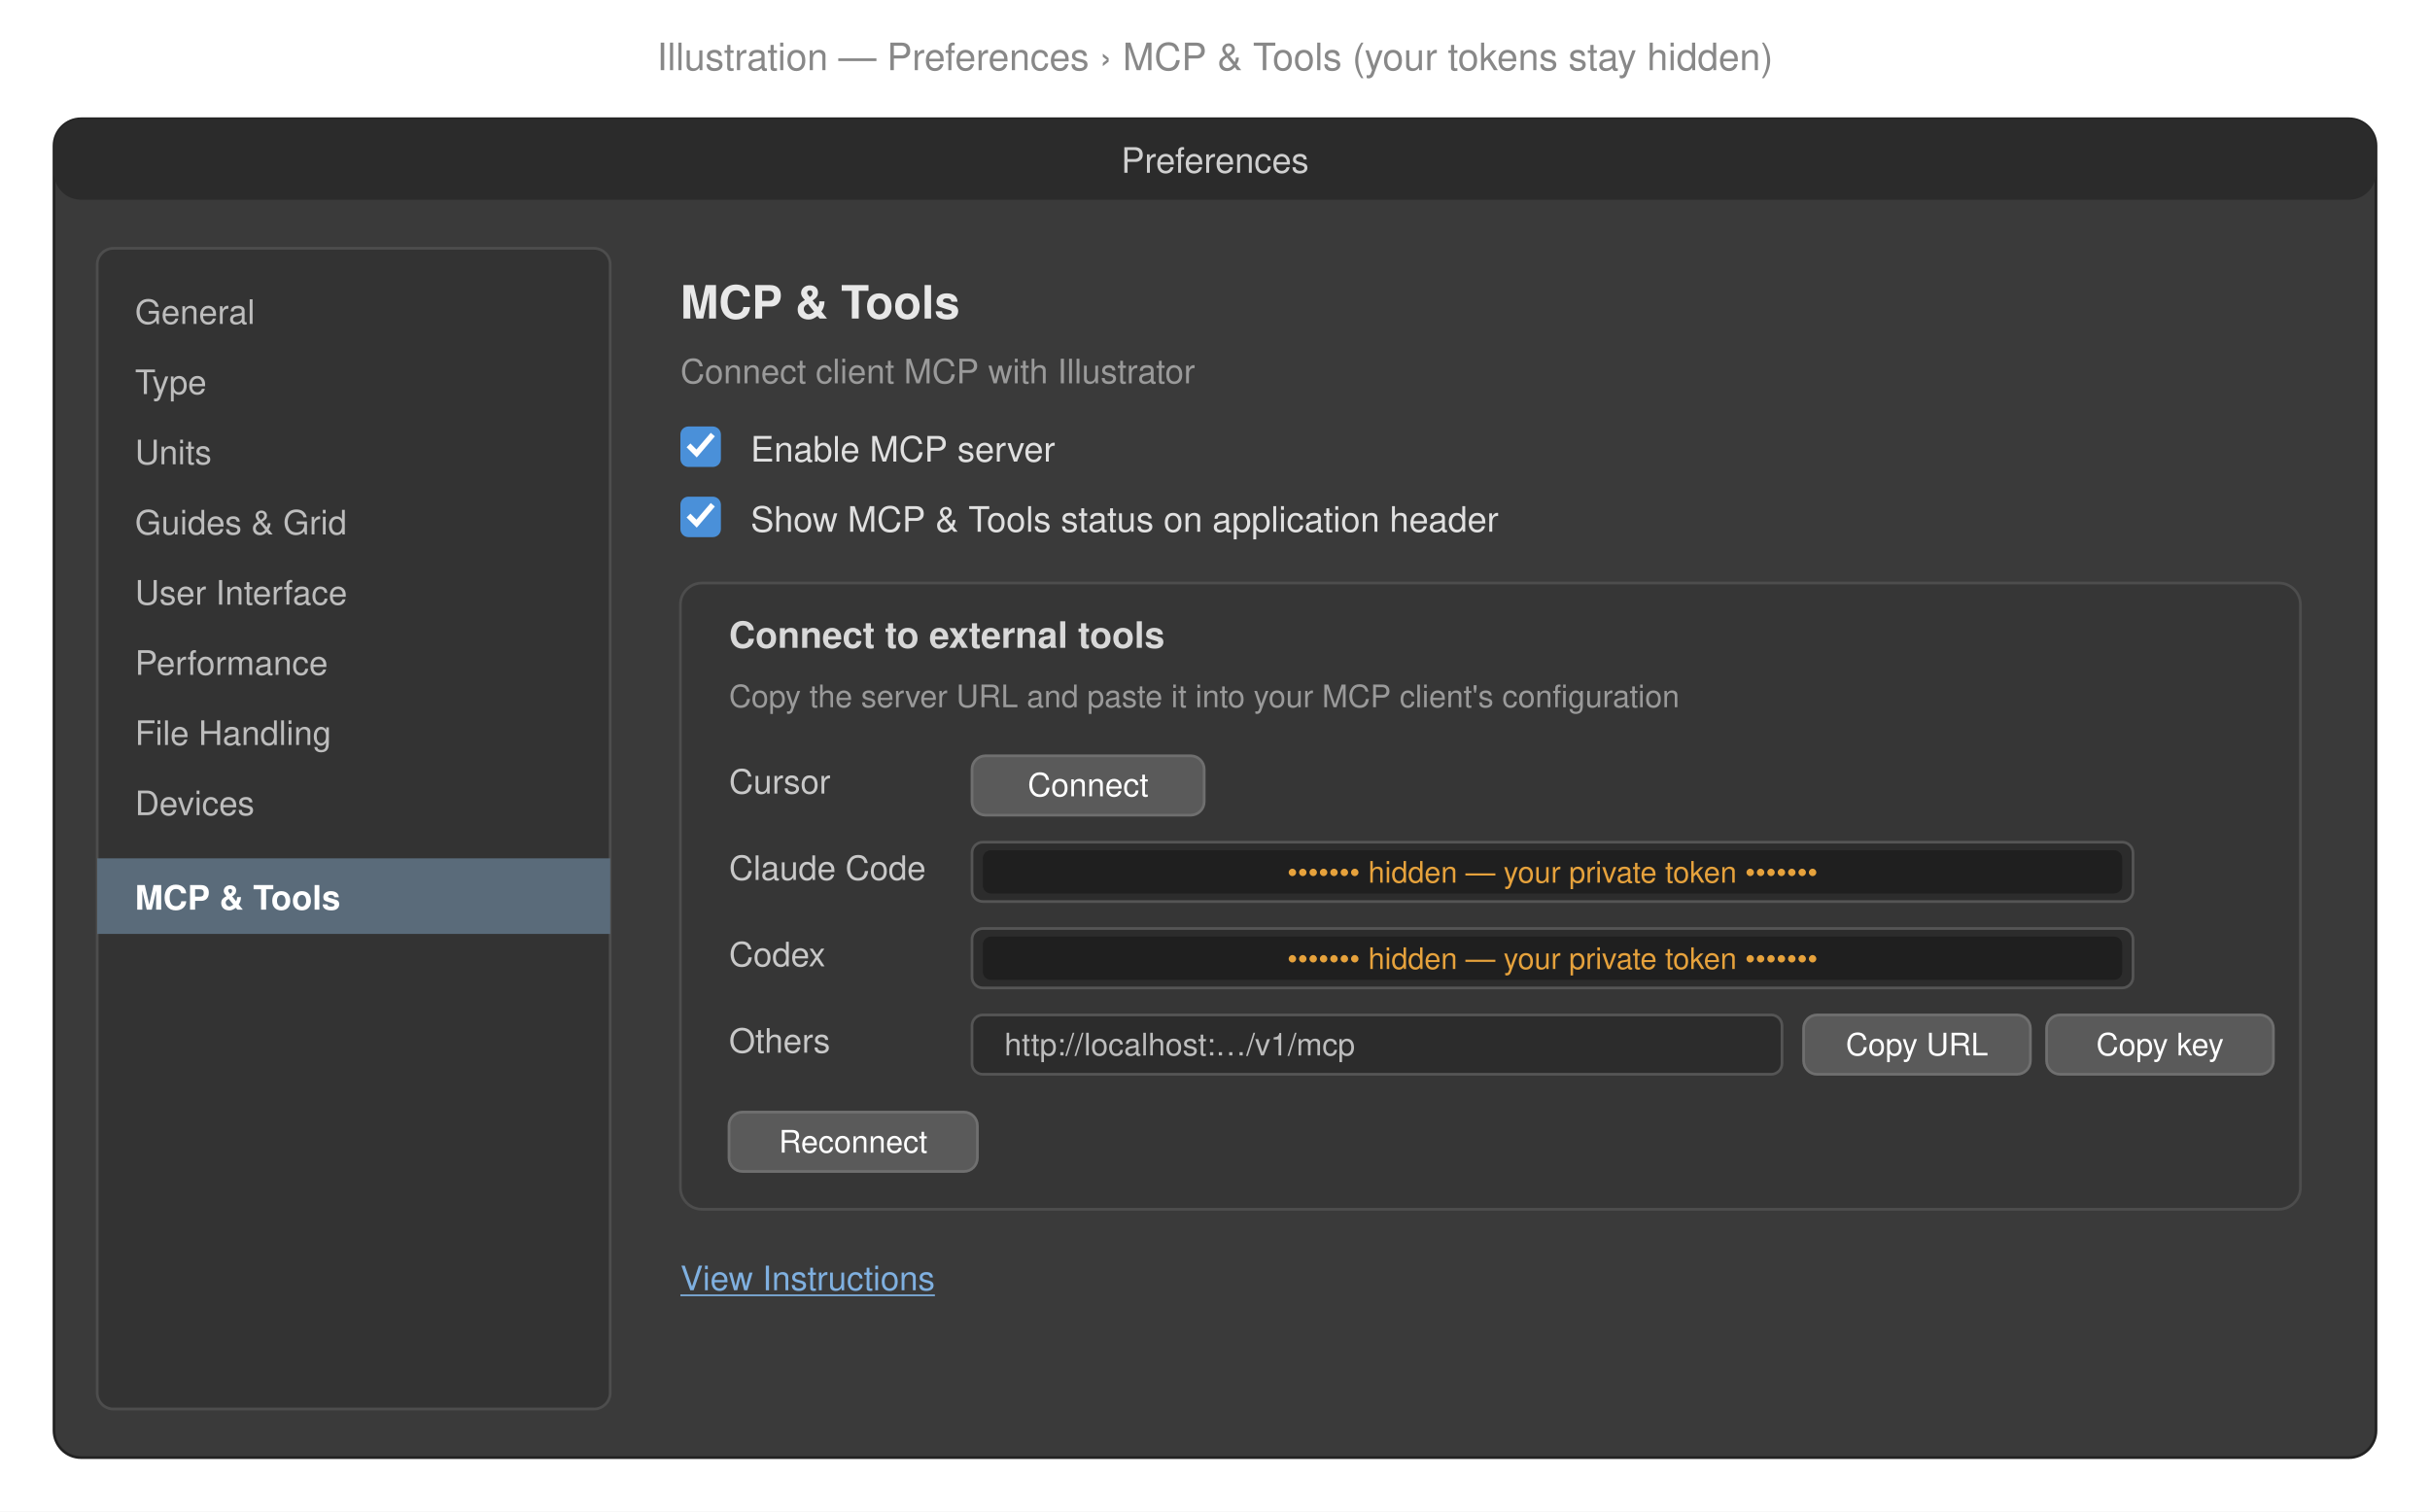
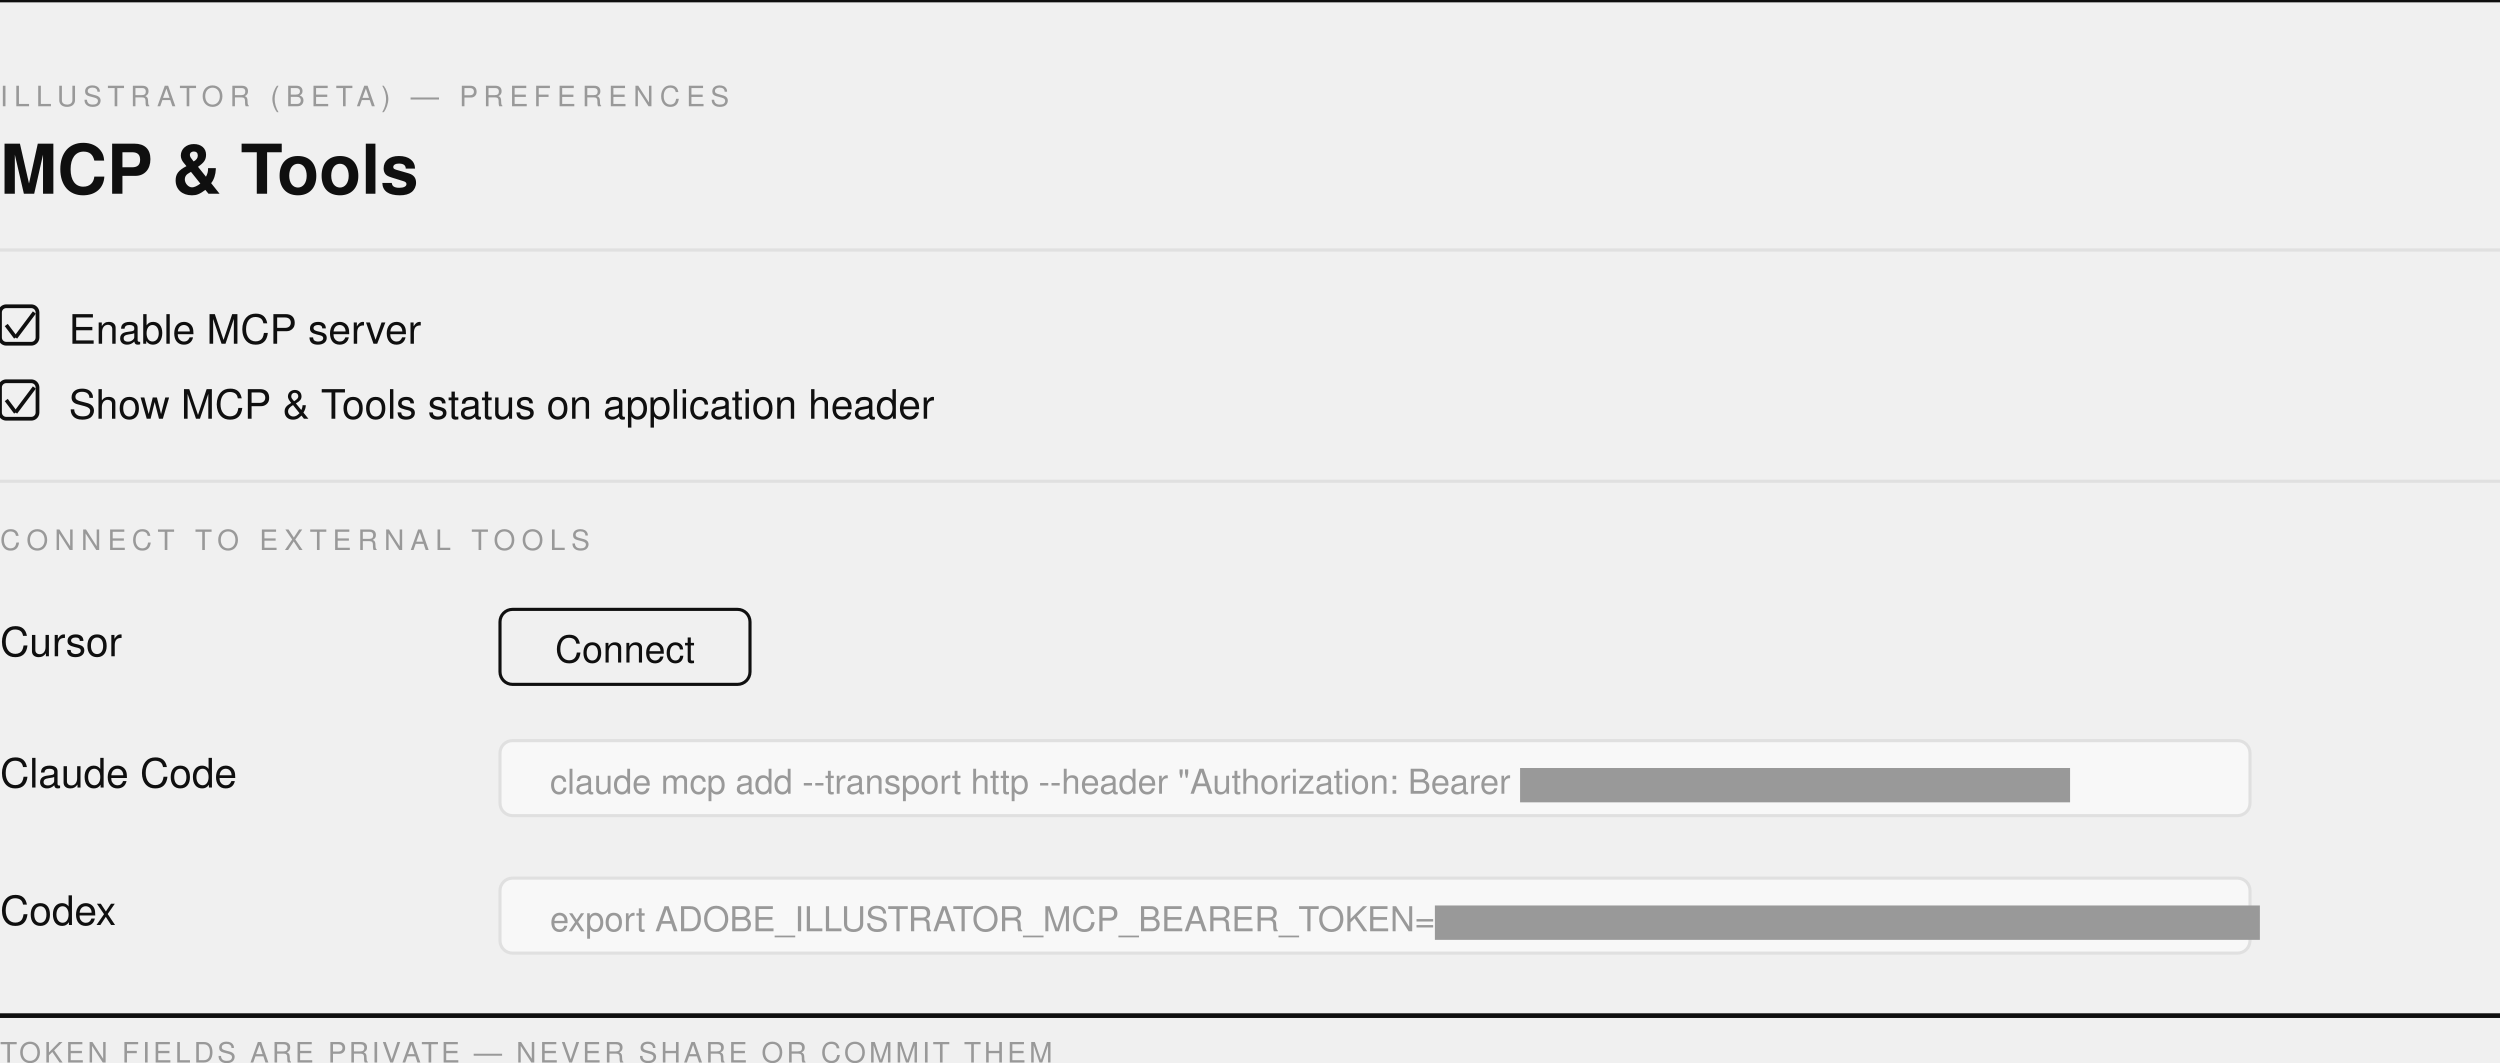
- <svg xmlns="http://www.w3.org/2000/svg" viewBox="0 0 900 560" font-family="-apple-system, Segoe UI, Helvetica, Arial, sans-serif" role="img" aria-label="Illustration of the Illustrator Preferences MCP and Tools panel, with the token fields hidden.">
-   <rect width="900" height="560" fill="#ffffff" />
-   <text x="450" y="26" text-anchor="middle" font-size="14" fill="#888">Illustration — Preferences › MCP &amp; Tools (your tokens stay hidden)</text>
-   <rect x="20" y="44" width="860" height="496" rx="10" fill="#3A3A3A" stroke="#222" stroke-width="1" />
-   <rect x="20" y="44" width="860" height="30" rx="10" fill="#2B2B2B" />
-   <text x="450" y="64" text-anchor="middle" font-size="13" fill="#cfcfcf">Preferences</text>
-   <rect x="36" y="92" width="190" height="430" rx="6" fill="#333" stroke="#4d4d4d" />
-   <g font-size="12.5" fill="#bdbdbd">
-     <text x="50" y="120">General</text>
-     <text x="50" y="146">Type</text>
-     <text x="50" y="172">Units</text>
-     <text x="50" y="198">Guides &amp; Grid</text>
-     <text x="50" y="224">User Interface</text>
-     <text x="50" y="250">Performance</text>
-     <text x="50" y="276">File Handling</text>
-     <text x="50" y="302">Devices</text>
-   </g>
-   <rect x="36" y="318" width="190" height="28" fill="#5A6B7A" />
-   <text x="50" y="337" font-size="12.5" font-weight="700" fill="#ffffff">MCP &amp; Tools</text>
-   <text x="252" y="118" font-size="17" font-weight="700" fill="#e8e8e8">MCP &amp; Tools</text>
-   <text x="252" y="142" font-size="12.5" fill="#9a9a9a">Connect client MCP with Illustrator</text>
-   <rect x="252" y="158" width="15" height="15" rx="3" fill="#4a90d9" />
-   <path d="M255 165 l3 3 l6 -7" stroke="#fff" stroke-width="2" fill="none" />
-   <text x="278" y="171" font-size="13" fill="#e0e0e0">Enable MCP server</text>
-   <rect x="252" y="184" width="15" height="15" rx="3" fill="#4a90d9" />
-   <path d="M255 191 l3 3 l6 -7" stroke="#fff" stroke-width="2" fill="none" />
-   <text x="278" y="197" font-size="13" fill="#e0e0e0">Show MCP &amp; Tools status on application header</text>
-   <rect x="252" y="216" width="600" height="232" rx="8" fill="#363636" stroke="#4d4d4d" />
-   <text x="270" y="240" font-size="13.5" font-weight="600" fill="#d8d8d8">Connect to external tools</text>
-   <text x="270" y="262" font-size="11.5" fill="#9a9a9a">Copy the server URL and paste it into your MCP client's configuration</text>
-   <text x="270" y="294" font-size="12.5" fill="#c8c8c8">Cursor</text>
-   <rect x="360" y="280" width="86" height="22" rx="5" fill="#5a5a5a" stroke="#6f6f6f" />
-   <text x="403" y="295" text-anchor="middle" font-size="12" fill="#fff">Connect</text>
-   <text x="270" y="326" font-size="12.5" fill="#c8c8c8">Claude Code</text>
-   <rect x="360" y="312" width="430" height="22" rx="4" fill="#2c2c2c" stroke="#555" />
-   <rect x="364" y="315" width="422" height="16" rx="3" fill="#1f1f1f" />
-   <text x="575" y="327" text-anchor="middle" font-size="11" fill="#e6a23c">•••••••  hidden — your private token  •••••••</text>
-   <text x="270" y="358" font-size="12.5" fill="#c8c8c8">Codex</text>
-   <rect x="360" y="344" width="430" height="22" rx="4" fill="#2c2c2c" stroke="#555" />
-   <rect x="364" y="347" width="422" height="16" rx="3" fill="#1f1f1f" />
-   <text x="575" y="359" text-anchor="middle" font-size="11" fill="#e6a23c">•••••••  hidden — your private token  •••••••</text>
-   <text x="270" y="390" font-size="12.5" fill="#c8c8c8">Others</text>
-   <rect x="360" y="376" width="300" height="22" rx="4" fill="#2c2c2c" stroke="#555" />
-   <text x="372" y="391" font-size="11.5" fill="#bdbdbd">http://localhost:…/v1/mcp</text>
-   <rect x="668" y="376" width="84" height="22" rx="5" fill="#5a5a5a" stroke="#6f6f6f" />
-   <text x="710" y="391" text-anchor="middle" font-size="11.5" fill="#fff">Copy URL</text>
-   <rect x="758" y="376" width="84" height="22" rx="5" fill="#5a5a5a" stroke="#6f6f6f" />
-   <text x="800" y="391" text-anchor="middle" font-size="11.5" fill="#fff">Copy key</text>
-   <rect x="270" y="412" width="92" height="22" rx="5" fill="#5a5a5a" stroke="#6f6f6f" />
-   <text x="316" y="427" text-anchor="middle" font-size="11.5" fill="#fff">Reconnect</text>
-   <text x="252" y="478" font-size="12.5" fill="#7fb0e0" text-decoration="underline">View Instructions</text>
+ <svg xmlns="http://www.w3.org/2000/svg" viewBox="0 0 800 340" font-family="'Helvetica Neue', Helvetica, Arial, sans-serif">
+   <line x1="0" y1="0" x2="800" y2="0" stroke="#0f0f0f" stroke-width="1.5" />
+   <text x="0" y="34" font-size="9" letter-spacing="2" fill="#999">ILLUSTRATOR (BETA) — PREFERENCES</text>
+   <text x="0" y="62" font-size="22" font-weight="600" fill="#0f0f0f">MCP &amp; Tools</text>
+   <line x1="0" y1="80" x2="800" y2="80" stroke="#e0e0e0" stroke-width="1" />
+   <rect x="0" y="98" width="12" height="12" rx="2" fill="none" stroke="#0f0f0f" stroke-width="1.2" />
+   <line x1="2" y1="104" x2="5" y2="108" stroke="#0f0f0f" stroke-width="1.2" />
+   <line x1="5" y1="108" x2="11" y2="100" stroke="#0f0f0f" stroke-width="1.2" />
+   <text x="22" y="110" font-size="13" fill="#0f0f0f">Enable MCP server</text>
+   <rect x="0" y="122" width="12" height="12" rx="2" fill="none" stroke="#0f0f0f" stroke-width="1.2" />
+   <line x1="2" y1="128" x2="5" y2="132" stroke="#0f0f0f" stroke-width="1.2" />
+   <line x1="5" y1="132" x2="11" y2="124" stroke="#0f0f0f" stroke-width="1.2" />
+   <text x="22" y="134" font-size="13" fill="#0f0f0f">Show MCP &amp; Tools status on application header</text>
+   <line x1="0" y1="154" x2="800" y2="154" stroke="#e0e0e0" stroke-width="1" />
+   <text x="0" y="176" font-size="9" letter-spacing="2" fill="#999">CONNECT TO EXTERNAL TOOLS</text>
+   <text x="0" y="210" font-size="13" font-weight="500" fill="#0f0f0f">Cursor</text>
+   <rect x="160" y="195" width="80" height="24" rx="4" fill="none" stroke="#0f0f0f" stroke-width="1" />
+   <text x="200" y="212" text-anchor="middle" font-size="12" fill="#0f0f0f">Connect</text>
+   <line x1="0" y1="228" x2="800" y2="228" stroke="#f0f0f0" stroke-width="1" />
+   <text x="0" y="252" font-size="13" font-weight="500" fill="#0f0f0f">Claude Code</text>
+   <rect x="160" y="237" width="560" height="24" rx="4" fill="#f8f8f8" stroke="#e0e0e0" stroke-width="1" />
+   <text x="176" y="254" font-size="11" fill="#999">claude mcp add --transport http --header "Authorization: Bearer  ████████████████</text>
+   <line x1="0" y1="272" x2="800" y2="272" stroke="#f0f0f0" stroke-width="1" />
+   <text x="0" y="296" font-size="13" font-weight="500" fill="#0f0f0f">Codex</text>
+   <rect x="160" y="281" width="560" height="24" rx="4" fill="#f8f8f8" stroke="#e0e0e0" stroke-width="1" />
+   <text x="176" y="298" font-size="11" fill="#999">export ADOBE_ILLUSTRATOR_MCP_BEARER_TOKEN=████████████████████████</text>
+   <line x1="0" y1="325" x2="800" y2="325" stroke="#0f0f0f" stroke-width="1.5" />
+   <text x="0" y="340" font-size="9" letter-spacing="1" fill="#999">TOKEN FIELDS ARE PRIVATE — NEVER SHARE OR COMMIT THEM</text>
</svg>
